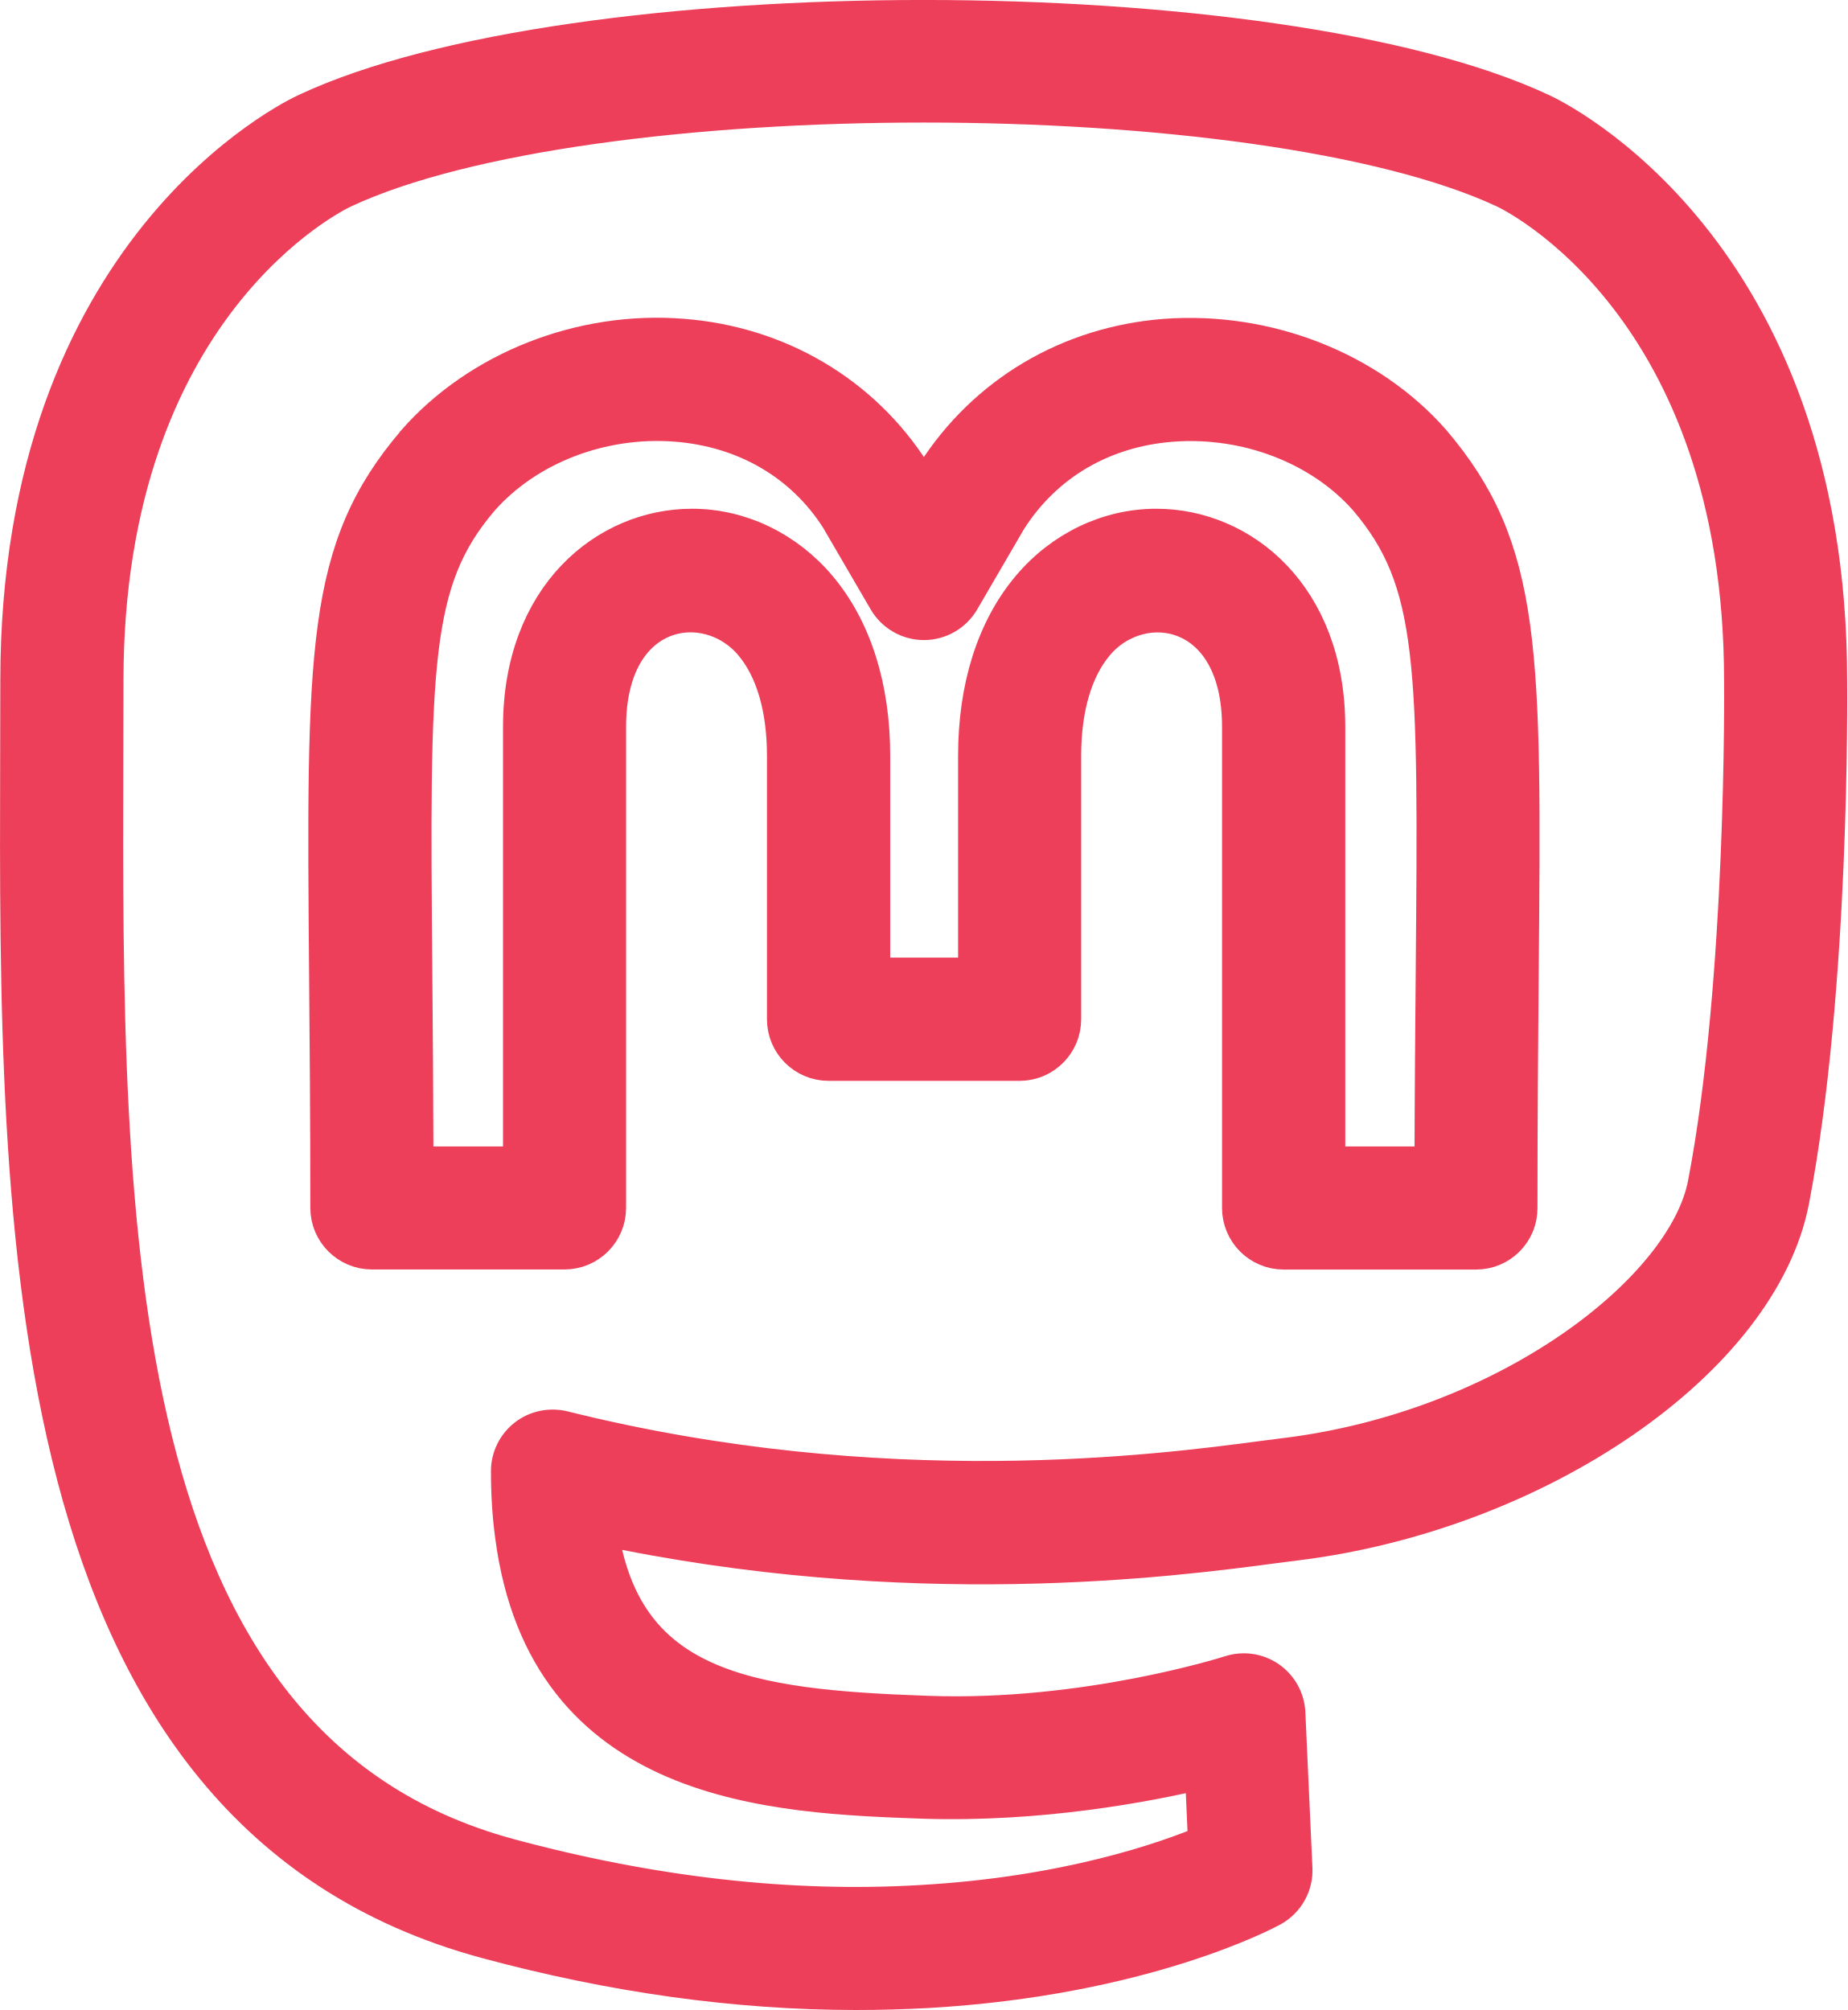
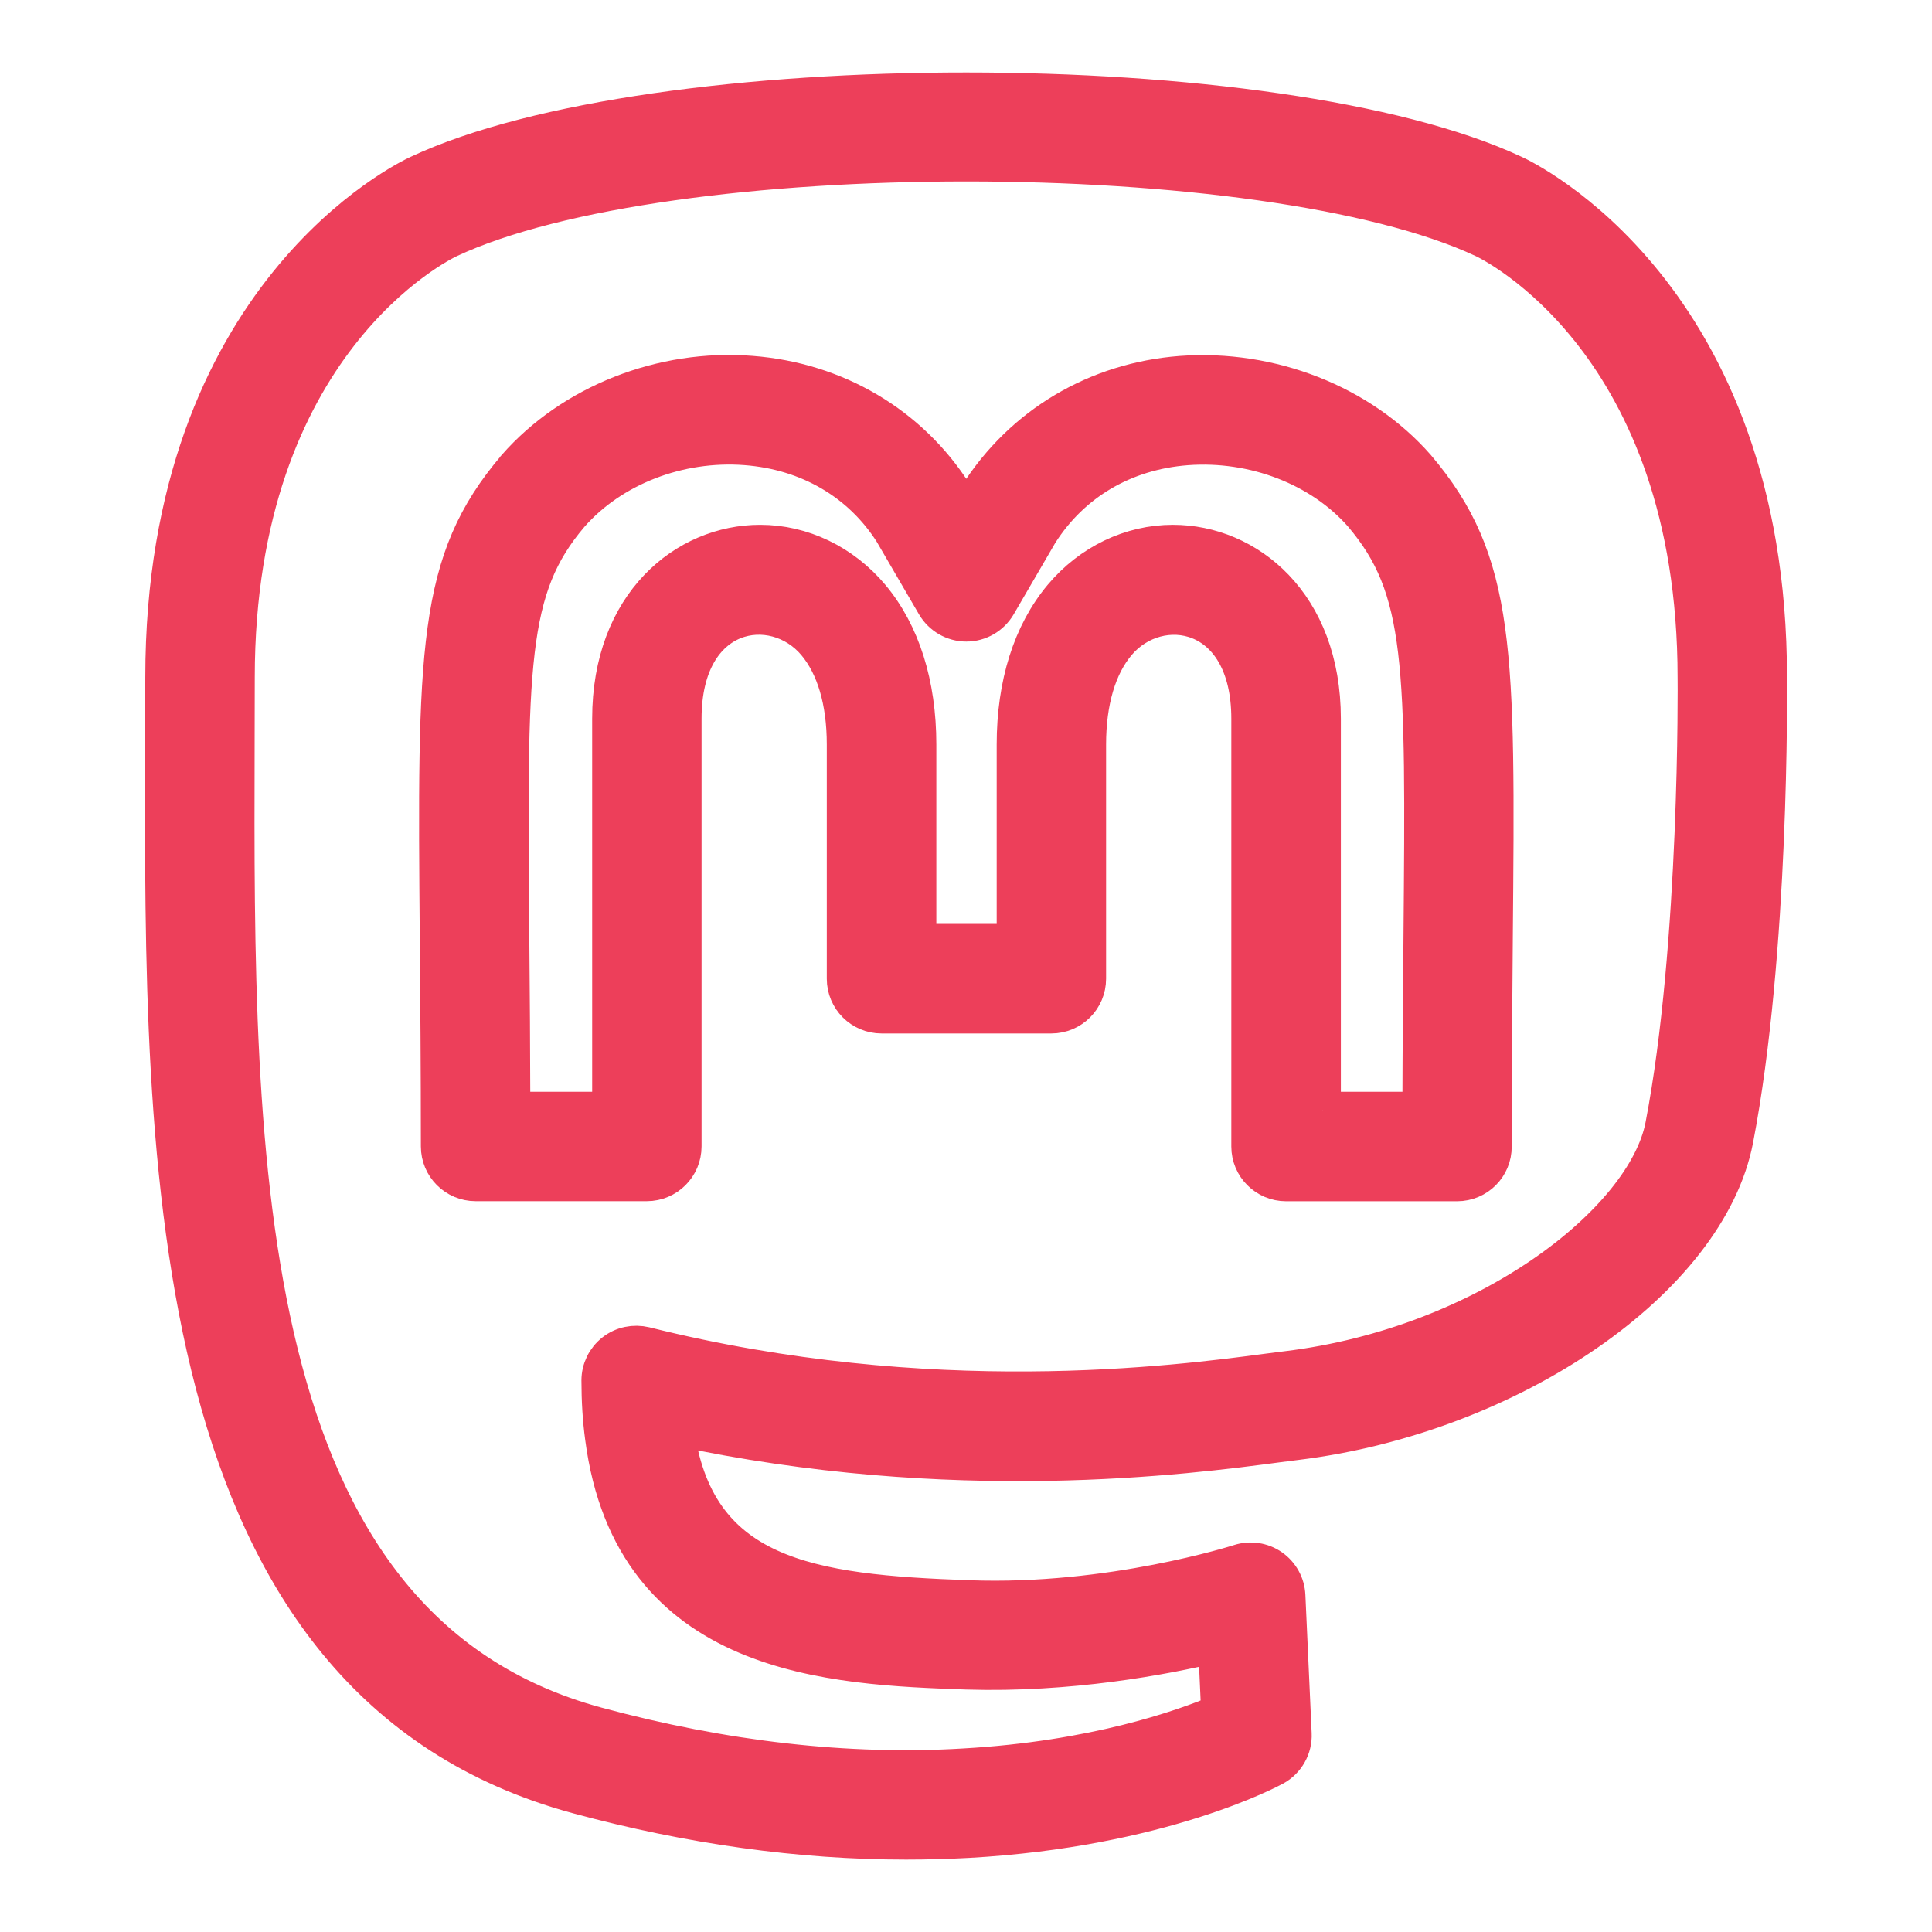
- <svg xmlns="http://www.w3.org/2000/svg" enable-background="new 0 0 28 28" viewBox="0 0 22.5 24.488" id="mastodon" version="1.1" width="22.5" height="24.488">
+ <svg xmlns="http://www.w3.org/2000/svg" enable-background="new 0 0 28 28" viewBox="0 0 26.473 26.473" id="mastodon" version="1.1" width="26.473" height="26.473">
  <defs id="defs3" />
-   <path d="m 10.429,24.238 c -1.449,0 -2.958,-0.209 -4.499,-0.626 -5.714,-1.546 -5.694,-8.665 -5.678,-14.385 l 0.002,-0.938 c 0,-5.25 3.35,-6.842 3.493,-6.907 3.226,-1.511 11.788,-1.509 15.014,0.002 0.138,0.063 3.488,1.655 3.488,6.905 0.001,0.146 0.035,3.755 -0.461,6.332 -0.371,1.925 -3.071,3.783 -6.019,4.143 l -0.243,0.031 c -1.248,0.166 -4.451,0.588 -8.258,-0.232 0,0.003 0,0.007 0.001,0.01 0.267,2.046 1.836,2.26 4.024,2.337 1.937,0.072 3.687,-0.488 3.705,-0.494 0.148,-0.047 0.31,-0.023 0.438,0.066 0.127,0.089 0.207,0.232 0.214,0.388 l 0.086,1.895 c 0.009,0.19 -0.092,0.369 -0.259,0.461 -0.062,0.034 -1.562,0.841 -4.197,0.989 -0.281,0.015 -0.565,0.023 -0.851,0.023 z m 0.823,-22.995 c -2.797,0 -5.594,0.349 -7.085,1.047 -0.121,0.057 -2.913,1.42 -2.913,5.999 l -0.002,0.941 c -0.015,5.658 -0.034,12.071 4.939,13.417 1.74,0.47 3.436,0.664 5.031,0.568 1.774,-0.1 2.987,-0.525 3.5,-0.742 l -0.042,-0.937 c -0.731,0.176 -2.021,0.415 -3.42,0.372 -1.827,-0.065 -4.585,-0.163 -4.981,-3.207 -0.033,-0.245 -0.049,-0.503 -0.049,-0.778 0,-0.154 0.071,-0.299 0.192,-0.394 0.122,-0.096 0.281,-0.127 0.429,-0.092 3.91,0.976 7.277,0.534 8.546,0.365 l 0.252,-0.032 c 2.725,-0.332 4.906,-2.026 5.158,-3.34 0.477,-2.477 0.444,-6.101 0.443,-6.137 0,-4.585 -2.792,-5.948 -2.911,-6.004 -1.49,-0.697 -4.288,-1.046 -7.087,-1.046 z" id="path2" style="fill:#ed3f5a;fill-opacity:1;stroke:#ed3f5a;stroke-width:0.5;stroke-dasharray:none;stroke-opacity:1" />
-   <path d="m 17.979,15.217 h -2.344 c -0.276,0 -0.5,-0.224 -0.5,-0.5 V 8.855 c 0,-1.51 -1.244,-1.704 -1.809,-1.031 -0.266,0.316 -0.407,0.796 -0.407,1.385 V 12.418 c 0,0.276 -0.224,0.5 -0.5,0.5 h -2.327 c -0.276,0 -0.5,-0.224 -0.5,-0.5 V 9.208 c 0,-0.589 -0.141,-1.068 -0.407,-1.385 -0.565,-0.673 -1.809,-0.479 -1.809,1.031 V 14.716 c 0,0.276 -0.224,0.5 -0.5,0.5 h -2.346 c -0.276,0 -0.5,-0.224 -0.5,-0.5 0,-1.082 -0.008,-2.016 -0.015,-2.829 -0.033,-3.984 -0.042,-5.186 1.059,-6.478 0.001,-0.002 0.003,-0.004 0.004,-0.006 0.77,-0.876 2.006,-1.367 3.229,-1.27 1.161,0.089 2.176,0.688 2.785,1.645 l 0.161,0.276 0.151,-0.26 c 0.618,-0.972 1.632,-1.571 2.791,-1.66 1.227,-0.091 2.464,0.392 3.233,1.269 1.109,1.306 1.099,2.502 1.064,6.464 -0.007,0.817 -0.015,1.758 -0.015,2.85 0.002,0.276 -0.222,0.5 -0.498,0.5 z m -12.949,-0.5 h 0.01 z m 11.105,-0.5 h 1.344 c 0.002,-0.886 0.009,-1.666 0.015,-2.358 0.032,-3.771 0.041,-4.785 -0.822,-5.802 -0.561,-0.639 -1.477,-0.994 -2.399,-0.925 -0.854,0.065 -1.57,0.485 -2.014,1.184 l -0.573,0.984 c -0.09,0.153 -0.254,0.248 -0.432,0.248 v 0 c -0.178,0 -0.342,-0.095 -0.432,-0.248 l -0.583,-1.001 c -0.434,-0.682 -1.151,-1.103 -2.008,-1.168 -0.917,-0.069 -1.832,0.286 -2.398,0.93 -0.857,1.007 -0.849,2.029 -0.817,5.819 0.006,0.687 0.012,1.461 0.014,2.337 h 1.347 V 8.855 c 0,-1.58 1.032,-2.407 2.052,-2.407 0.577,0 1.132,0.267 1.523,0.732 0.419,0.5 0.641,1.201 0.641,2.028 V 11.917 h 1.327 V 9.208 c 0,-0.827 0.222,-1.528 0.641,-2.028 0.391,-0.466 0.946,-0.732 1.523,-0.732 1.02,0 2.052,0.827 2.052,2.407 V 14.217 Z" id="path3" style="fill:#ed3f5a;fill-opacity:1;stroke:#ed3f5a;stroke-width:0.5;stroke-dasharray:none;stroke-opacity:1" />
+   <path d="m 12.416,25.231 c -1.449,0 -2.958,-0.209 -4.499,-0.626 -5.714,-1.546 -5.694,-8.665 -5.678,-14.385 l 0.002,-0.938 c 0,-5.25 3.35,-6.842 3.493,-6.907 3.226,-1.511 11.788,-1.509 15.014,0.002 0.138,0.063 3.488,1.655 3.488,6.905 10e-4,0.146 0.035,3.755 -0.461,6.332 -0.371,1.925 -3.071,3.783 -6.019,4.143 l -0.243,0.031 c -1.248,0.166 -4.451,0.588 -8.258,-0.232 0,0.003 0,0.007 10e-4,0.01 0.267,2.046 1.836,2.26 4.024,2.337 1.937,0.072 3.687,-0.488 3.705,-0.494 0.148,-0.047 0.31,-0.023 0.438,0.066 0.127,0.089 0.207,0.232 0.214,0.388 l 0.086,1.895 c 0.009,0.19 -0.092,0.369 -0.259,0.461 -0.062,0.034 -1.562,0.841 -4.197,0.989 -0.281,0.015 -0.565,0.023 -0.851,0.023 z m 0.823,-22.995 c -2.797,0 -5.594,0.349 -7.085,1.047 -0.121,0.057 -2.913,1.42 -2.913,5.999 l -0.002,0.941 c -0.015,5.658 -0.034,12.071 4.939,13.417 1.74,0.47 3.436,0.664 5.031,0.568 1.774,-0.1 2.987,-0.525 3.5,-0.742 l -0.042,-0.937 c -0.731,0.176 -2.021,0.415 -3.42,0.372 -1.827,-0.065 -4.585,-0.163 -4.981,-3.207 -0.033,-0.245 -0.049,-0.503 -0.049,-0.778 0,-0.154 0.071,-0.299 0.192,-0.394 0.122,-0.096 0.281,-0.127 0.429,-0.092 3.91,0.976 7.277,0.534 8.546,0.365 l 0.252,-0.032 c 2.725,-0.332 4.906,-2.026 5.158,-3.34 0.477,-2.477 0.444,-6.101 0.443,-6.137 0,-4.585 -2.792,-5.948 -2.911,-6.004 -1.49,-0.697 -4.288,-1.046 -7.087,-1.046 z" id="path2" style="fill:#ed3f5a;fill-opacity:1;stroke:#ed3f5a;stroke-width:0.5;stroke-dasharray:none;stroke-opacity:1" />
+   <path d="m 19.966,16.21 h -2.344 c -0.276,0 -0.5,-0.224 -0.5,-0.5 V 9.848 c 0,-1.51 -1.244,-1.704 -1.809,-1.031 -0.266,0.316 -0.407,0.796 -0.407,1.385 v 3.209 c 0,0.276 -0.224,0.5 -0.5,0.5 h -2.327 c -0.276,0 -0.5,-0.224 -0.5,-0.5 v -3.21 c 0,-0.589 -0.141,-1.068 -0.407,-1.385 -0.565,-0.673 -1.809,-0.479 -1.809,1.031 v 5.862 c 0,0.276 -0.224,0.5 -0.5,0.5 h -2.346 c -0.276,0 -0.5,-0.224 -0.5,-0.5 0,-1.082 -0.008,-2.016 -0.015,-2.829 -0.033,-3.984 -0.042,-5.186 1.059,-6.478 0.001,-0.002 0.003,-0.004 0.004,-0.006 0.77,-0.876 2.006,-1.367 3.229,-1.27 1.161,0.089 2.176,0.688 2.785,1.645 l 0.161,0.276 0.151,-0.26 c 0.618,-0.972 1.632,-1.571 2.791,-1.66 1.227,-0.091 2.464,0.392 3.233,1.269 1.109,1.306 1.099,2.502 1.064,6.464 -0.007,0.817 -0.015,1.758 -0.015,2.85 0.002,0.276 -0.222,0.5 -0.498,0.5 z m -12.949,-0.5 h 0.01 z m 11.105,-0.5 h 1.344 c 0.002,-0.886 0.009,-1.666 0.015,-2.358 0.032,-3.771 0.041,-4.785 -0.822,-5.802 -0.561,-0.639 -1.477,-0.994 -2.399,-0.925 -0.854,0.065 -1.57,0.485 -2.014,1.184 l -0.573,0.984 c -0.09,0.153 -0.254,0.248 -0.432,0.248 v 0 c -0.178,0 -0.342,-0.095 -0.432,-0.248 l -0.583,-1.001 c -0.434,-0.682 -1.151,-1.103 -2.008,-1.168 -0.917,-0.069 -1.832,0.286 -2.398,0.93 -0.857,1.007 -0.849,2.029 -0.817,5.819 0.006,0.687 0.012,1.461 0.014,2.337 h 1.347 V 9.848 c 0,-1.58 1.032,-2.407 2.052,-2.407 0.577,0 1.132,0.267 1.523,0.732 0.419,0.5 0.641,1.201 0.641,2.028 v 2.709 h 1.327 v -2.709 c 0,-0.827 0.222,-1.528 0.641,-2.028 0.391,-0.466 0.946,-0.732 1.523,-0.732 1.02,0 2.052,0.827 2.052,2.407 v 5.362 z" id="path3" style="fill:#ed3f5a;fill-opacity:1;stroke:#ed3f5a;stroke-width:0.5;stroke-dasharray:none;stroke-opacity:1" />
+   <rect style="fill:none;fill-opacity:1;fill-rule:evenodd;stroke:none;stroke-width:0.527;stroke-dasharray:none;stroke-opacity:1" id="rect5" width="26.473" height="26.473" x="0" y="0" />
</svg>
